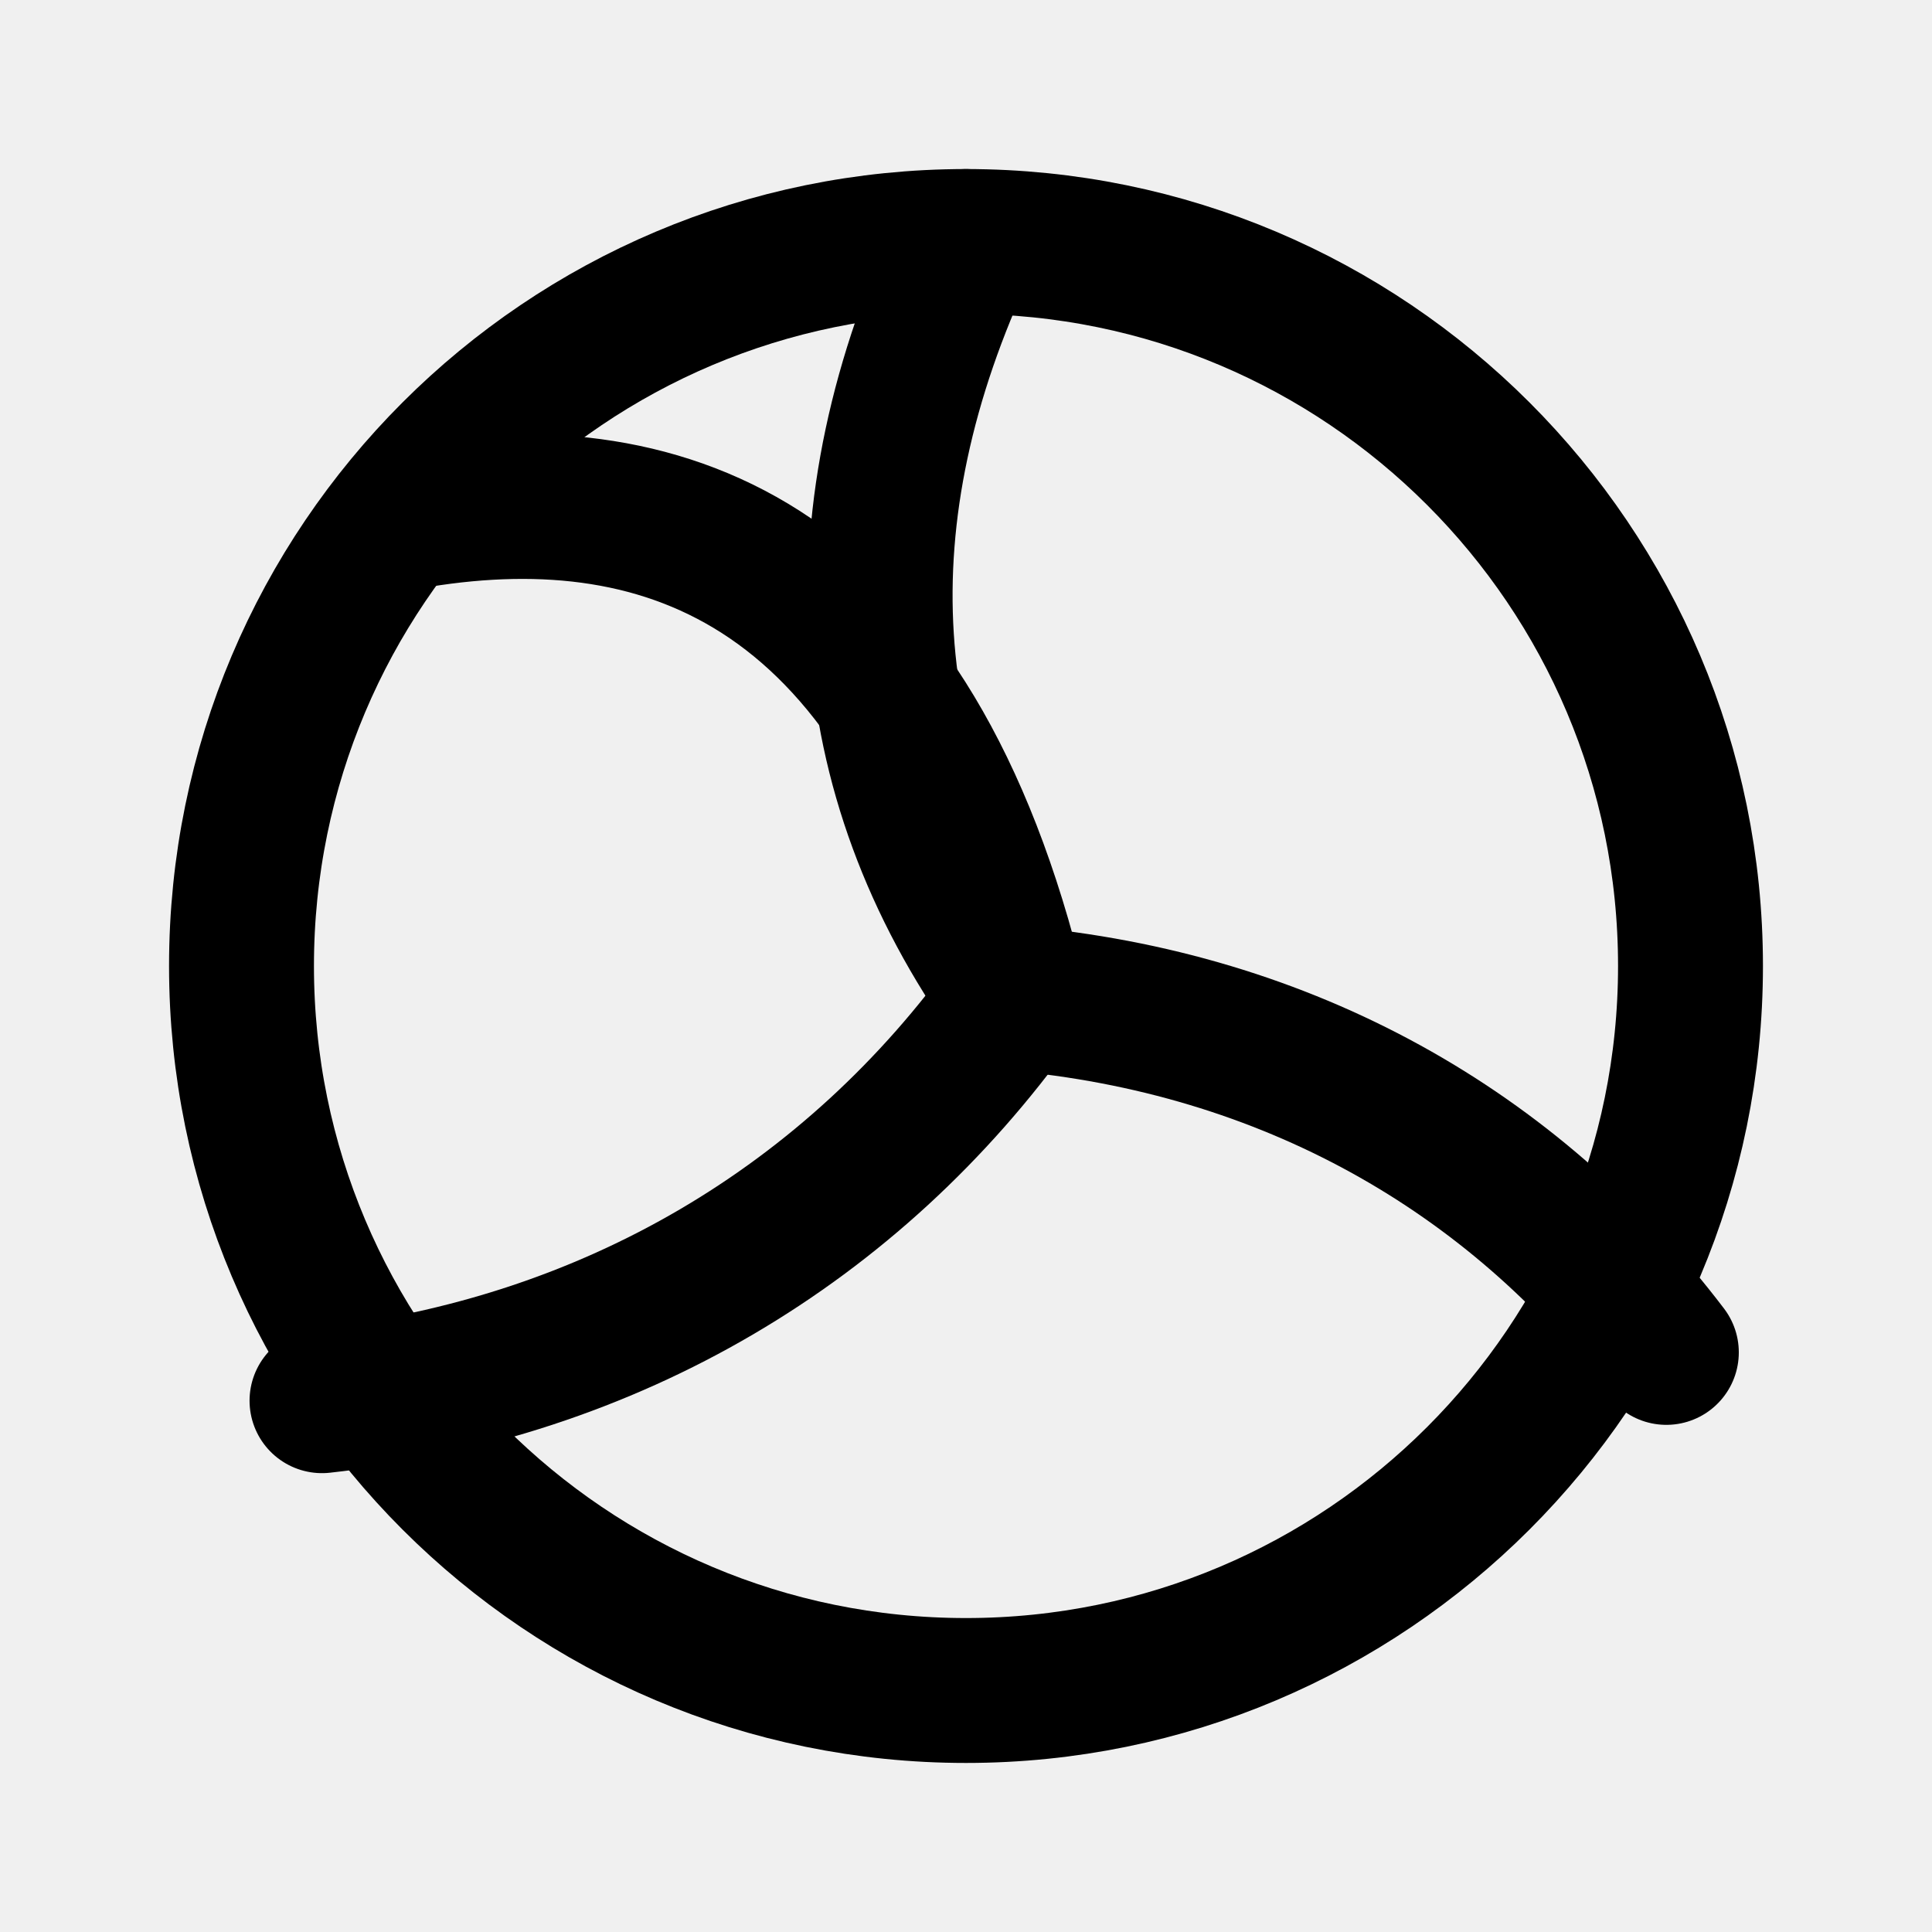
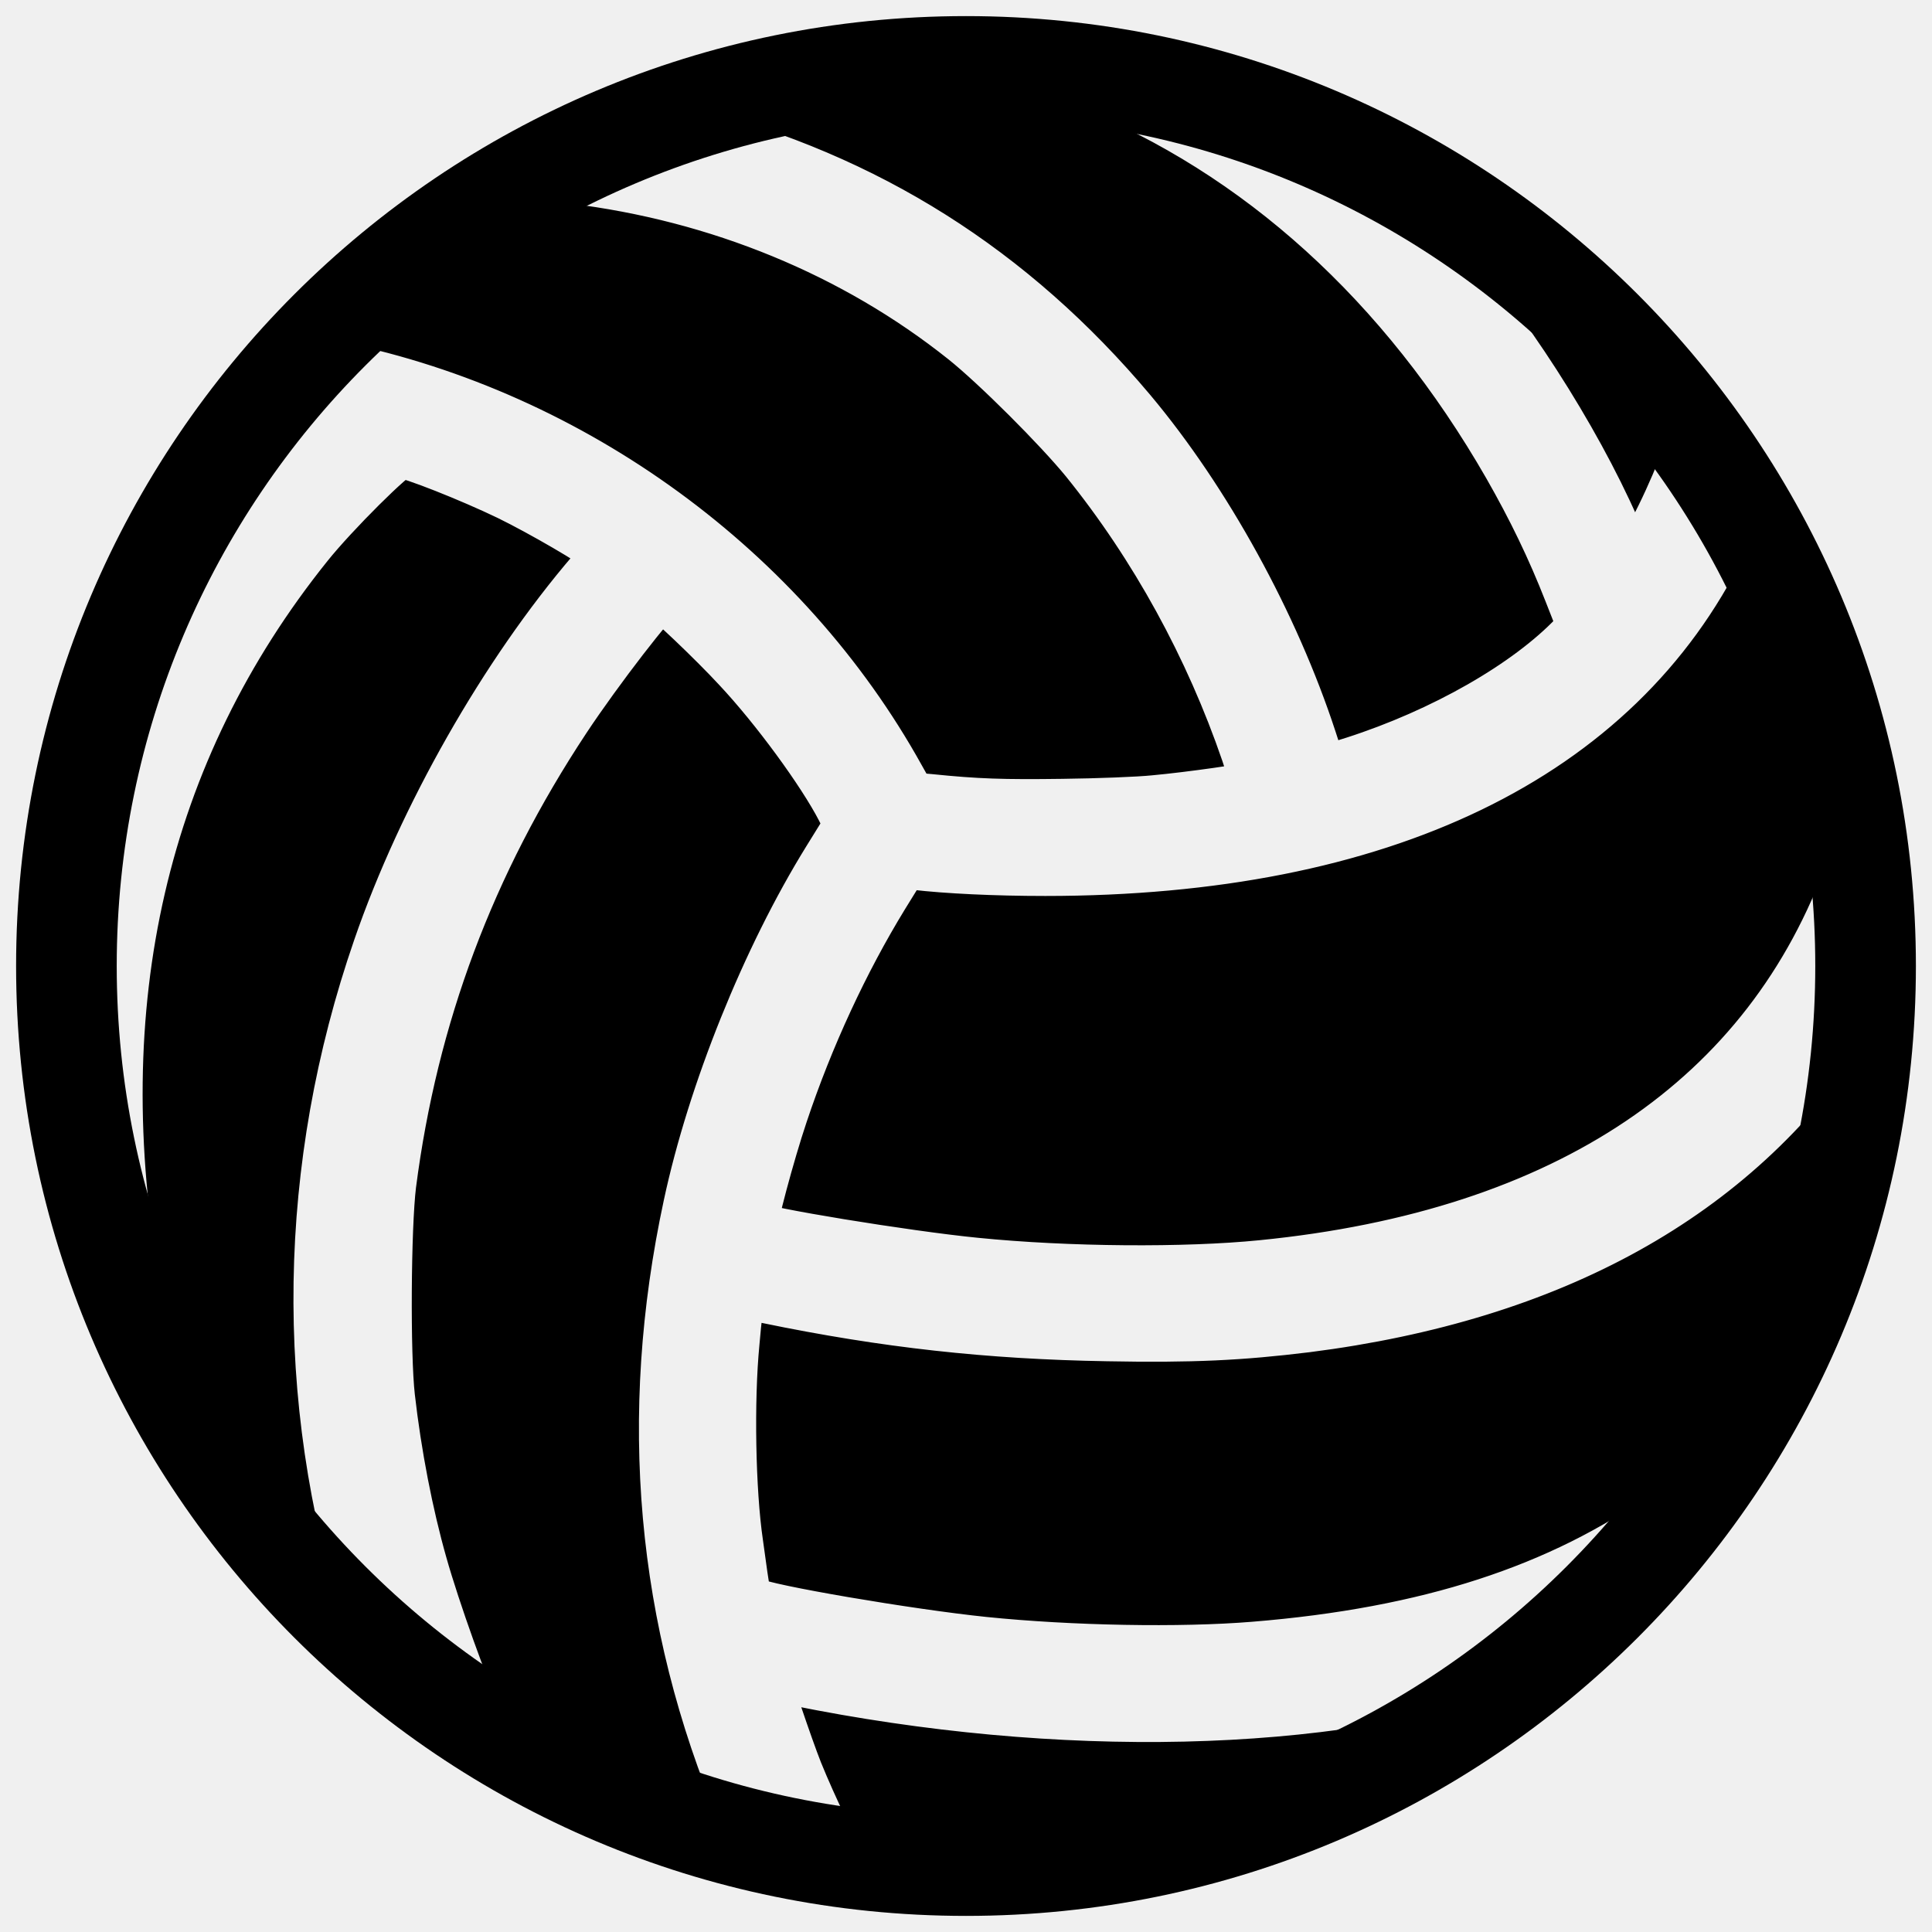
- <svg xmlns="http://www.w3.org/2000/svg" viewBox="0 0 24 24" fill="none" stroke="#000" stroke-width="1.8" stroke-linecap="round" stroke-linejoin="round">
-   <circle cx="12" cy="12" r="9" />
-   <path d="M12 3c-1.6 3.4-1.4 6.6.6 9.4" />
-   <path d="M12.6 12.4c3.4.3 6.2 1.9 8.1 4.4" />
-   <path d="M12.6 12.4c-2 2.8-5 4.6-8.6 5" />
-   <path d="M5.2 6.4c3.1-.5 6.1.6 7.4 6" />
+ <svg xmlns="http://www.w3.org/2000/svg" viewBox="0 0 48 48">
+   <mask id="costuras">
+     <circle cx="24" cy="24" r="24" fill="#fff" />
+     <path d="M22.26 47.94C16.37 47.45 11.18 45.08 7.10 41.01C5.13 39.05 3.77 37.17 2.58 34.80C-2.87 23.94 0.59 10.79 10.68 4.04C13.83 1.93 17.41 0.62 21.36 0.14C23.10 -0.07 25.89 0.00 27.78 0.30C34.80 1.43 40.95 5.60 44.62 11.72C47.87 17.15 48.83 23.79 47.25 29.94C44.88 39.14 37.36 46.07 27.99 47.67C26.44 47.93 23.72 48.06 22.26 47.94ZM26.34 46.16C30.46 45.73 34.34 44.18 37.61 41.65C37.88 41.44 38.10 41.26 38.08 41.24C38.07 41.23 37.87 41.29 37.63 41.37C32.96 42.96 26.33 43.11 19.78 41.78C19.38 41.70 19.05 41.65 19.04 41.66C19.02 41.68 19.59 43.38 19.84 44.01C20.21 44.92 20.77 46.08 20.85 46.08C20.88 46.08 21.14 46.11 21.42 46.14C22.78 46.31 24.84 46.32 26.34 46.16ZM18.43 45.05C16.40 40.26 15.95 35.19 17.08 29.94C17.68 27.14 19.02 23.80 20.55 21.33L21.07 20.49L20.88 20.11C20.41 19.20 19.25 17.61 18.30 16.60C17.70 15.95 16.51 14.82 16.43 14.82C16.30 14.82 14.87 16.67 14.07 17.88C11.69 21.48 10.28 25.25 9.74 29.43C9.61 30.48 9.59 33.67 9.71 34.71C9.87 36.12 10.16 37.62 10.51 38.85C10.83 39.99 11.57 42.05 11.85 42.60C12.02 42.94 14.21 44.11 15.89 44.77C16.72 45.09 18.60 45.68 18.65 45.63C18.66 45.62 18.56 45.36 18.43 45.05ZM31.16 40.89C35.47 40.54 38.75 39.47 41.42 37.57C41.92 37.21 42.07 37.07 42.38 36.62C44.59 33.43 45.99 29.41 46.23 25.59L46.28 24.93L45.86 25.56C43.10 29.72 38.59 32.22 32.46 33.00C30.83 33.20 29.62 33.26 27.51 33.22C24.57 33.17 22.00 32.89 19.05 32.28C18.73 32.21 18.44 32.18 18.41 32.20C18.39 32.23 18.32 32.75 18.27 33.36C18.13 34.80 18.17 37.05 18.36 38.34C18.55 39.73 18.55 39.72 18.67 39.78C19.01 39.97 22.60 40.58 24.45 40.77C26.60 40.99 29.33 41.04 31.16 40.89ZM9.11 40.14C7.40 34.74 7.49 28.98 9.37 23.54C10.49 20.29 12.52 16.72 14.69 14.19C14.97 13.87 15.04 13.75 14.98 13.70C14.79 13.51 13.43 12.72 12.63 12.33C11.70 11.88 10.19 11.28 9.96 11.28C9.80 11.28 8.31 12.76 7.67 13.56C3.56 18.68 2.11 24.95 3.40 32.07C3.52 32.78 3.59 33.00 3.86 33.57C4.96 35.88 6.38 37.88 8.27 39.77C8.81 40.31 9.26 40.74 9.27 40.73C9.28 40.72 9.21 40.45 9.11 40.14ZM31.35 31.41C38.91 30.66 43.93 27.28 45.97 21.57L46.12 21.15L45.98 20.31C45.60 18.03 44.92 15.97 43.88 13.92C43.40 12.98 43.22 12.67 43.19 12.72C43.18 12.74 43.00 13.10 42.79 13.53C40.20 18.82 34.33 21.66 25.97 21.66C24.71 21.66 23.51 21.60 22.74 21.51L22.47 21.47L21.97 22.28C20.99 23.88 20.11 25.77 19.47 27.69C19.14 28.67 18.68 30.40 18.73 30.45C18.86 30.58 22.51 31.18 24.24 31.35C26.53 31.58 29.45 31.60 31.35 31.41ZM2.38 19.77C3.42 16.60 5.16 13.67 7.38 11.33C8.01 10.66 8.04 10.74 7.08 10.59C6.22 10.45 6.30 10.42 5.81 11.11C4.20 13.39 3.02 15.95 2.37 18.62C2.14 19.53 1.94 20.59 1.89 21.15L1.86 21.51L2.01 20.97C2.09 20.67 2.26 20.13 2.38 19.77ZM28.68 19.86C29.56 19.78 31.10 19.56 31.15 19.51C31.17 19.49 31.08 19.13 30.94 18.72C30.04 16.09 28.67 13.59 26.95 11.46C26.28 10.64 24.74 9.10 23.94 8.46C21.22 6.29 17.84 4.90 14.22 4.46L13.41 4.36L12.87 4.68C12.00 5.18 10.89 5.94 10.04 6.63C9.19 7.31 7.57 8.84 7.63 8.91C7.65 8.93 7.99 9.01 8.38 9.09C14.26 10.30 19.51 14.13 22.38 19.31L22.65 19.79L23.10 19.83C24.27 19.95 24.93 19.97 26.40 19.95C27.27 19.94 28.30 19.90 28.68 19.86ZM33.63 18.90C35.84 18.19 37.94 16.99 39.10 15.77L39.29 15.57L38.96 14.73C38.53 13.63 38.05 12.64 37.45 11.59C34.85 7.06 31.26 3.81 26.96 2.08C26.30 1.81 26.29 1.81 25.18 1.74C22.61 1.59 19.72 1.96 17.17 2.77C16.26 3.06 16.26 3.05 17.14 3.27C21.56 4.41 25.16 6.68 28.12 10.20C29.99 12.43 31.67 15.49 32.61 18.36C32.87 19.17 32.86 19.14 32.96 19.11C33.00 19.10 33.30 19.00 33.63 18.90ZM40.88 13.51C41.34 12.74 42.00 11.19 42.00 10.90C42.00 10.85 41.72 10.47 41.38 10.04C39.83 8.11 37.93 6.42 35.80 5.09C34.95 4.56 33.03 3.55 32.97 3.61C32.96 3.62 33.10 3.76 33.29 3.90C33.79 4.30 35.40 5.88 36.02 6.60C37.69 8.54 39.42 11.33 40.32 13.54C40.43 13.81 40.54 14.02 40.56 14.01C40.59 13.99 40.73 13.77 40.88 13.51Z" fill="#000" stroke="#000" stroke-width="1.2" stroke-linejoin="round" fill-rule="evenodd" />
+     <circle cx="24" cy="24" r="22.6" fill="none" stroke="#fff" stroke-width="3" />
+   </mask>
+   <circle cx="24" cy="24" r="23.6" fill="#000" mask="url(#costuras)" />
</svg>
